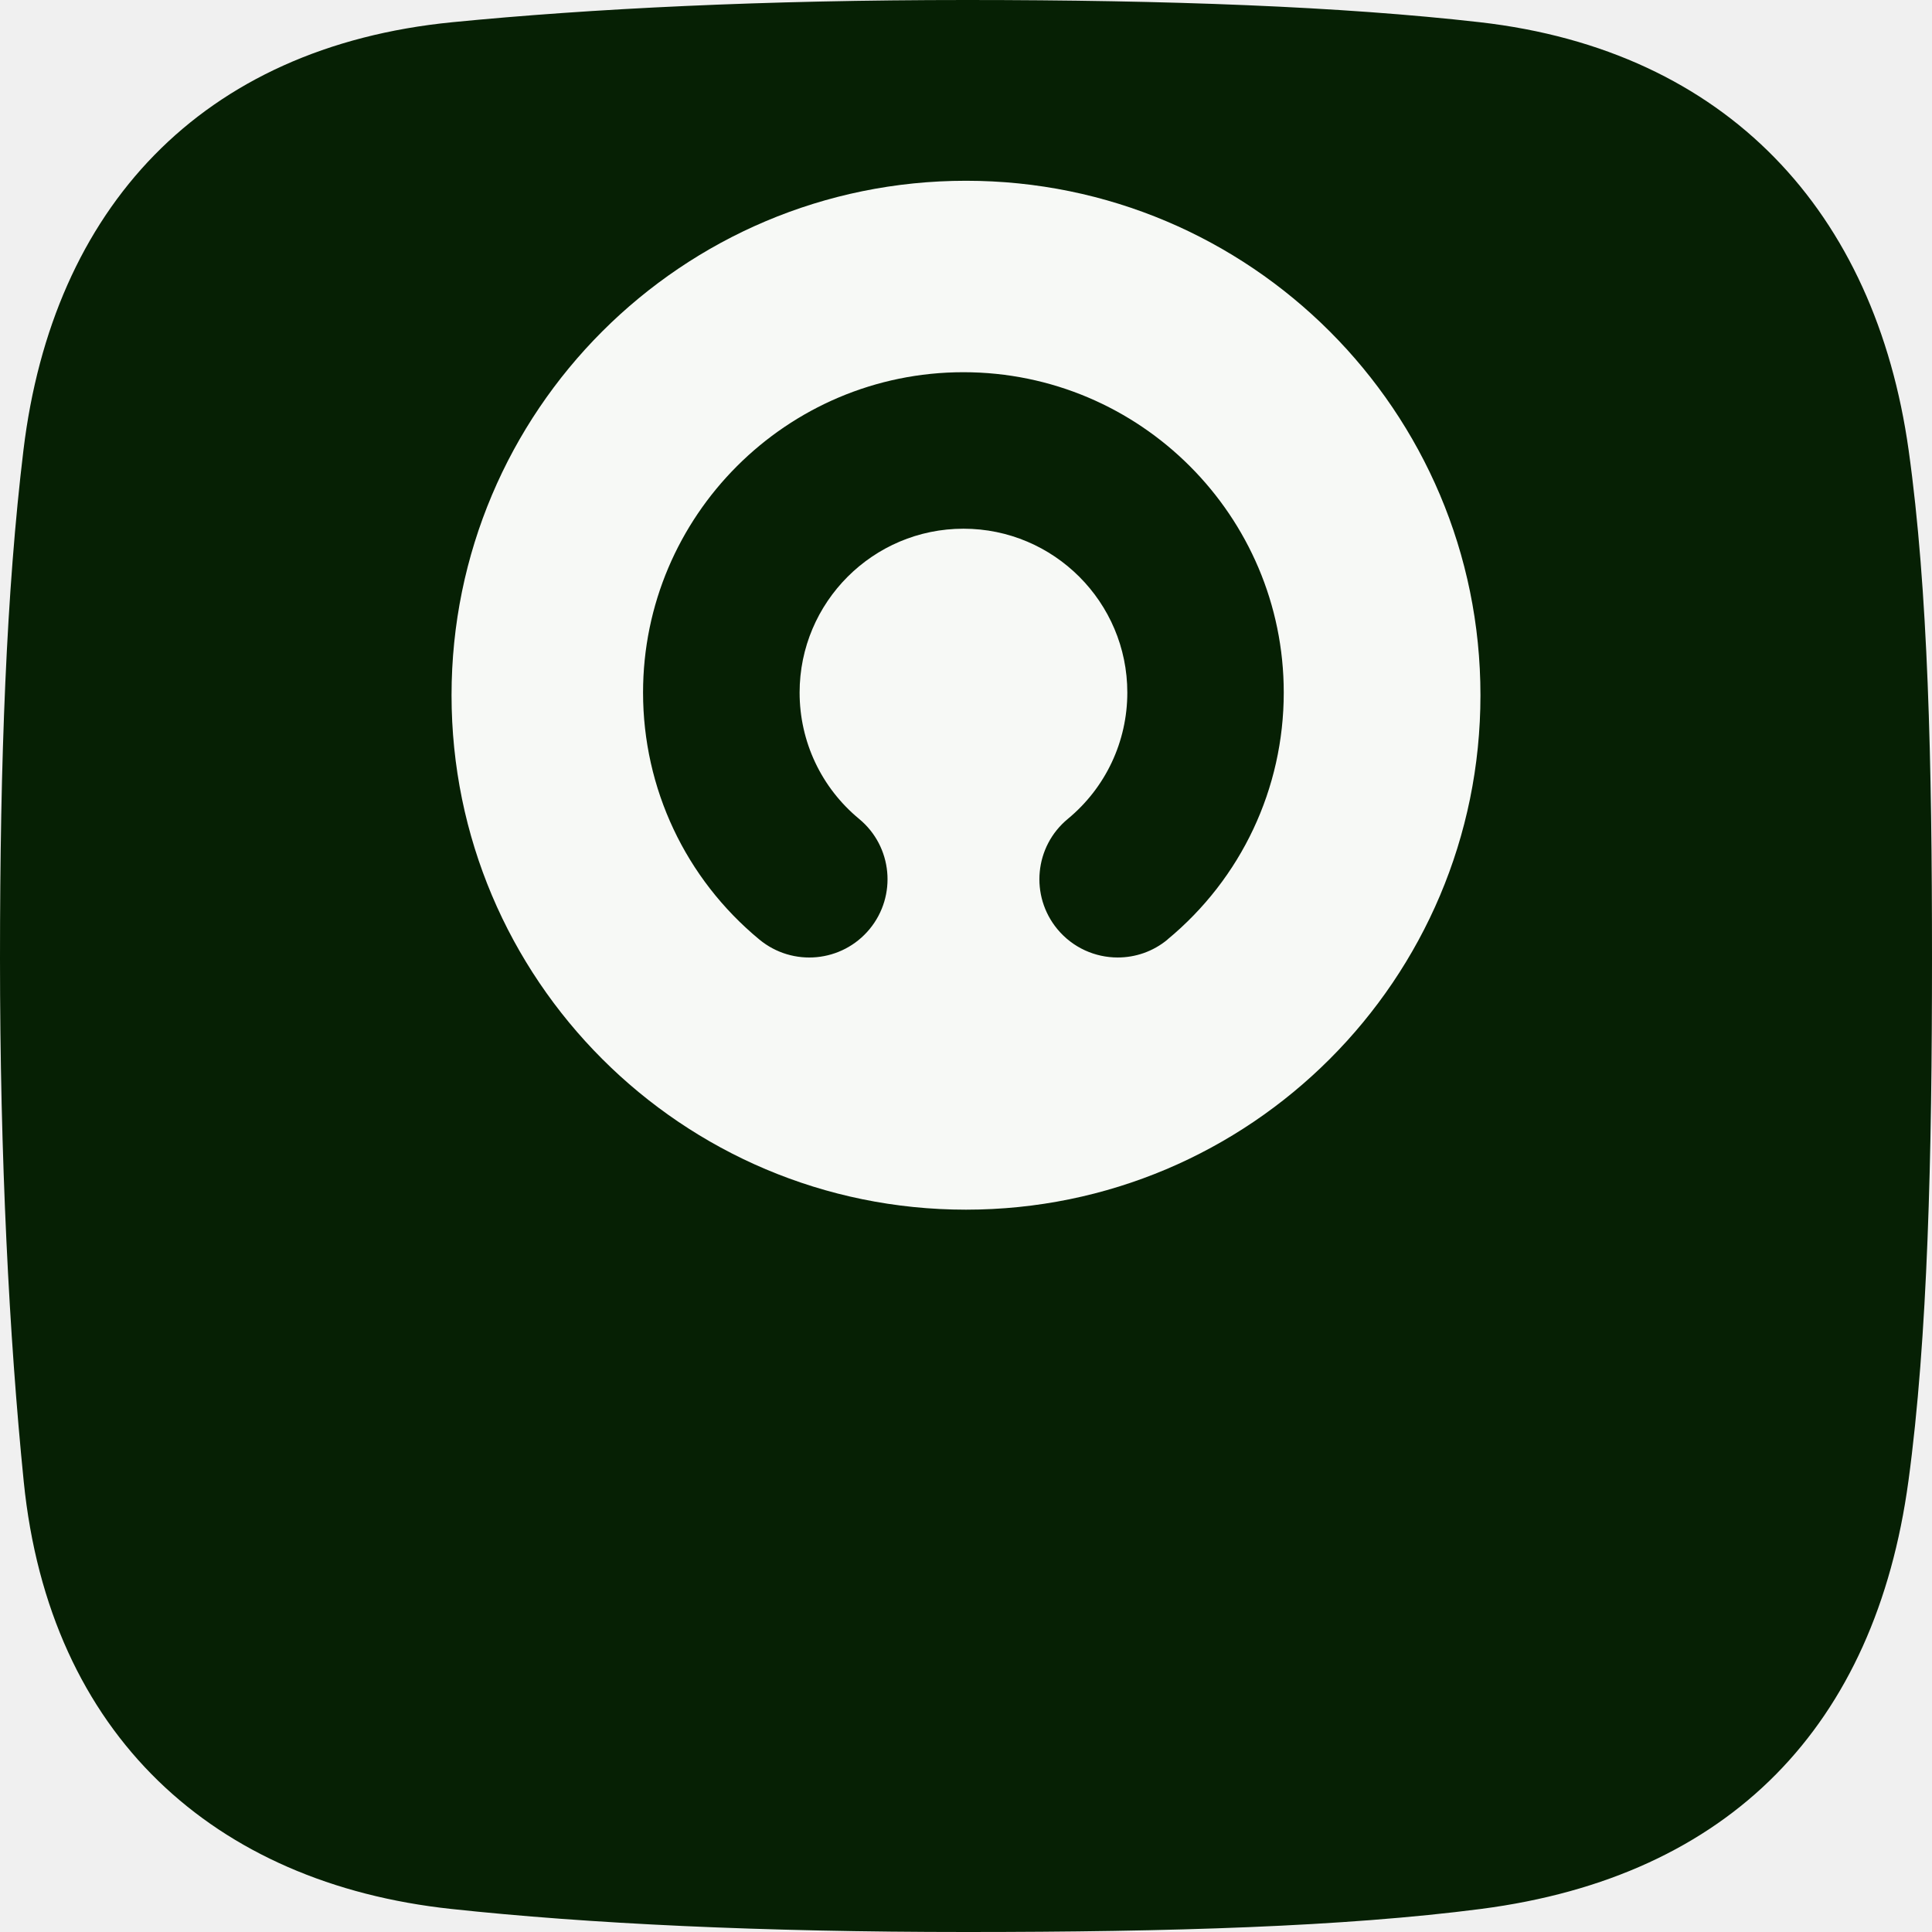
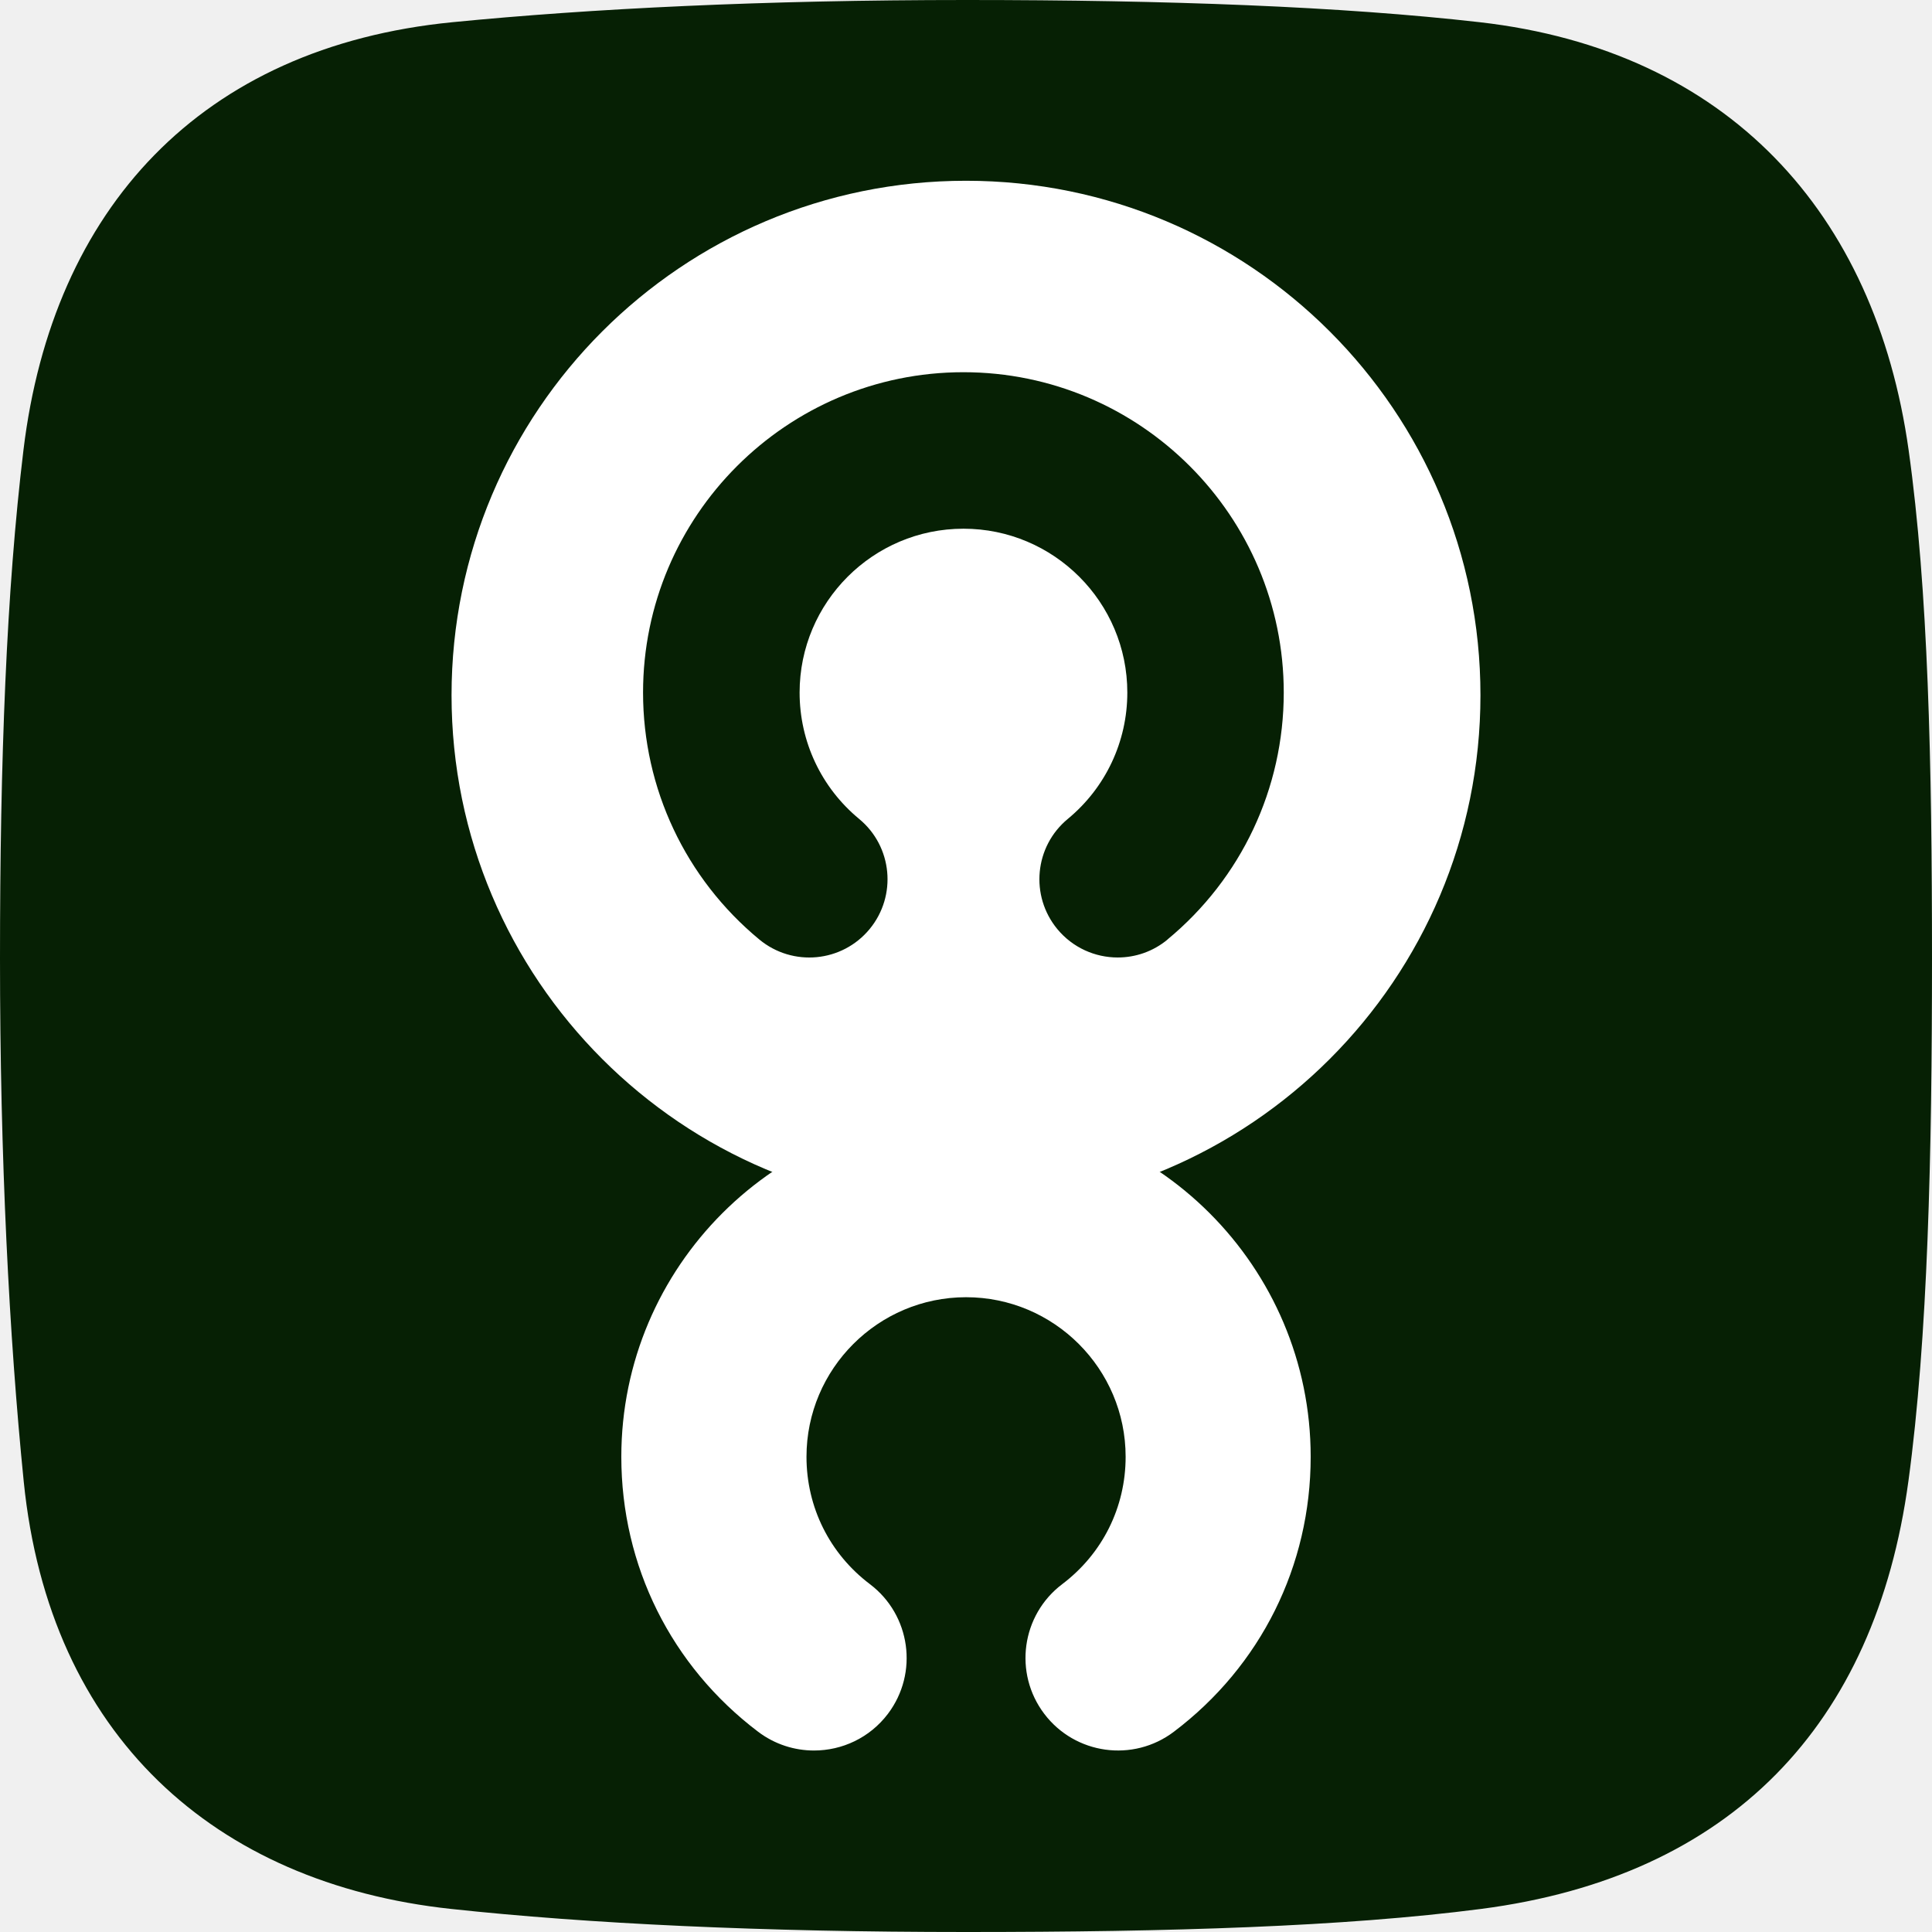
- <svg xmlns="http://www.w3.org/2000/svg" width="320" height="320" viewBox="0 0 320 320">
-   <path d="m316.09,245.34c-5.48,40.36-29.4,65.47-70.79,70.84-22.68,2.94-51.34,3.82-85.3,3.82s-62.55-1.37-85.28-3.82c-39.22-4.22-66.56-28.76-70.79-70.8C1.51,221.33,0,191.75,0,158.77S1.06,97.86,3.89,74.51C8.72,34.61,33.22,7.79,74.92,3.68,97.87,1.42,126.51,0,160,0s62.18,1.07,85.1,3.68c41.02,4.68,65.51,31.5,71.03,70.88,3.24,23.11,3.87,51.8,3.87,84.22s-.68,62.81-3.91,86.57Z" fill="#062004" fill-rule="evenodd" />
-   <path d="m160,29.94c-47.06,0-85.21,38.15-85.21,85.21s38.15,85.21,85.21,85.21,85.21-38.15,85.21-85.21S207.06,29.94,160,29.94Zm33.38,125.68c-2.42,2-5.34,2.97-8.25,2.97-3.73,0-7.43-1.6-10-4.7-4.56-5.52-3.79-13.69,1.73-18.25,6.27-5.18,9.86-12.81,9.86-20.93,0-14.97-12.17-27.14-27.14-27.14s-27.14,12.17-27.14,27.14c0,8.12,3.59,15.75,9.86,20.93,5.52,4.56,6.29,12.73,1.73,18.25-4.56,5.52-12.73,6.29-18.25,1.73-12.25-10.12-19.27-25.04-19.27-40.91,0-29.26,23.8-53.06,53.06-53.06s53.06,23.8,53.06,53.06c0,15.88-7.02,30.79-19.27,40.91Z" fill="#F7F9F6" fill-rule="evenodd" />
+ <svg xmlns="http://www.w3.org/2000/svg" id="b" data-name="Calque 2" width="320" height="320" viewBox="0 0 320 320">
+   <g id="c" data-name="Calque 1">
+     <path d="m316.09,245.34c-5.48,40.36-29.4,65.47-70.79,70.84-22.68,2.94-51.34,3.82-85.3,3.82s-62.55-1.37-85.28-3.82c-39.22-4.22-66.56-28.76-70.79-70.8-2.42-24.05-3.93-53.63-3.93-86.61s1.06-60.91,3.89-84.26C8.72,34.61,33.22,7.79,74.92,3.68,97.87,1.42,126.51,0,160,0s62.18,1.07,85.1,3.68c41.02,4.68,65.51,31.5,71.03,70.88,3.24,23.11,3.87,51.8,3.87,84.22s-.68,62.81-3.91,86.57Z" style="fill: #062004;" />
+     <path d="m160,29.94c-47.06,0-85.21,38.15-85.21,85.21s38.15,85.21,85.21,85.21,85.21-38.15,85.21-85.21S207.06,29.94,160,29.94Zm33.38,125.68c-2.42,2-5.34,2.97-8.25,2.97-3.73,0-7.43-1.6-10-4.7-4.56-5.52-3.79-13.69,1.73-18.25,6.27-5.18,9.86-12.81,9.86-20.93,0-14.97-12.17-27.14-27.14-27.14s-27.14,12.17-27.14,27.14c0,8.12,3.59,15.75,9.86,20.93,5.52,4.56,6.29,12.73,1.73,18.25-4.56,5.52-12.73,6.29-18.25,1.73-12.25-10.12-19.27-25.04-19.27-40.91,0-29.26,23.8-53.06,53.06-53.06s53.06,23.8,53.06,53.06c0,15.88-7.02,30.79-19.27,40.91Z" style="fill: #fff;" />
+     <path d="m134.82,289.94c-3.22,0-6.47-1.01-9.24-3.1-14.41-10.9-22.67-27.5-22.67-45.55,0-31.48,25.61-57.09,57.09-57.09s57.09,25.61,57.09,57.09c0,18.05-8.26,34.65-22.66,45.54-6.75,5.11-16.36,3.78-21.47-2.97-5.11-6.75-3.78-16.36,2.97-21.47,6.68-5.05,10.51-12.74,10.51-21.1,0-14.57-11.86-26.43-26.43-26.43s-26.43,11.86-26.43,26.43c0,8.36,3.83,16.05,10.51,21.1,6.75,5.11,8.08,14.72,2.98,21.47-3.01,3.98-7.6,6.08-12.24,6.08Z" style="fill: #fff;" />
+   </g>
</svg>
